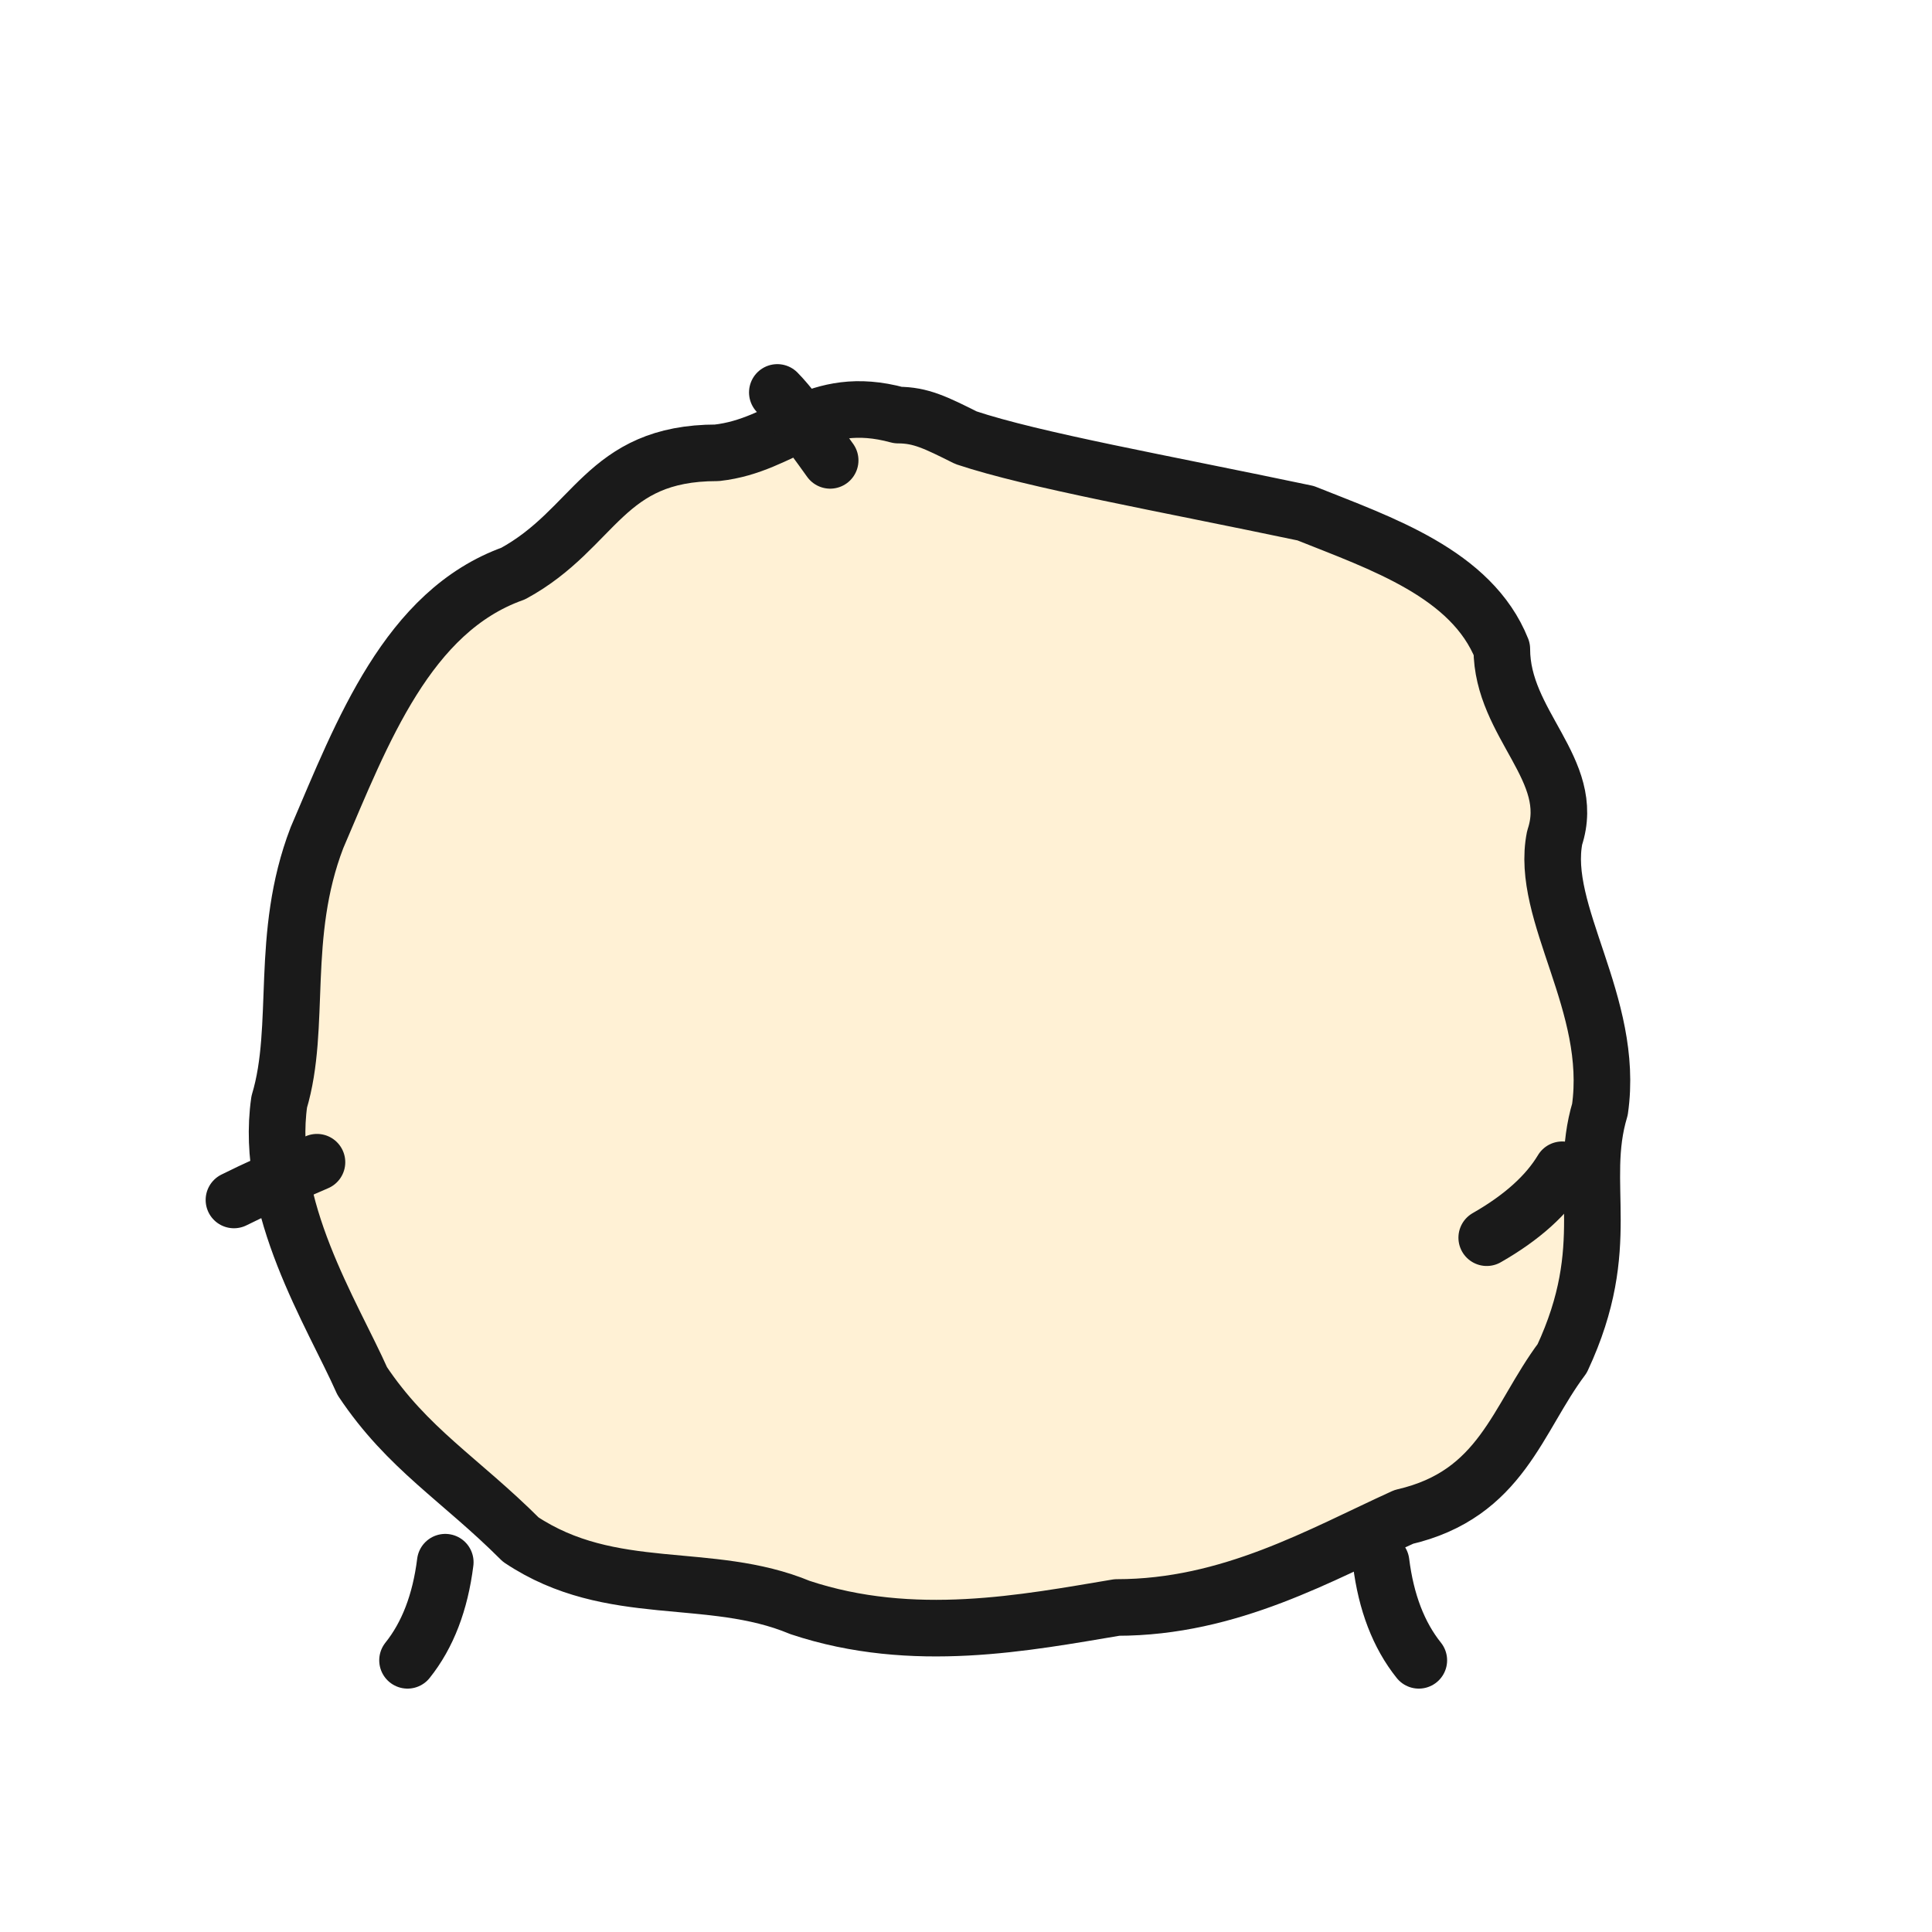
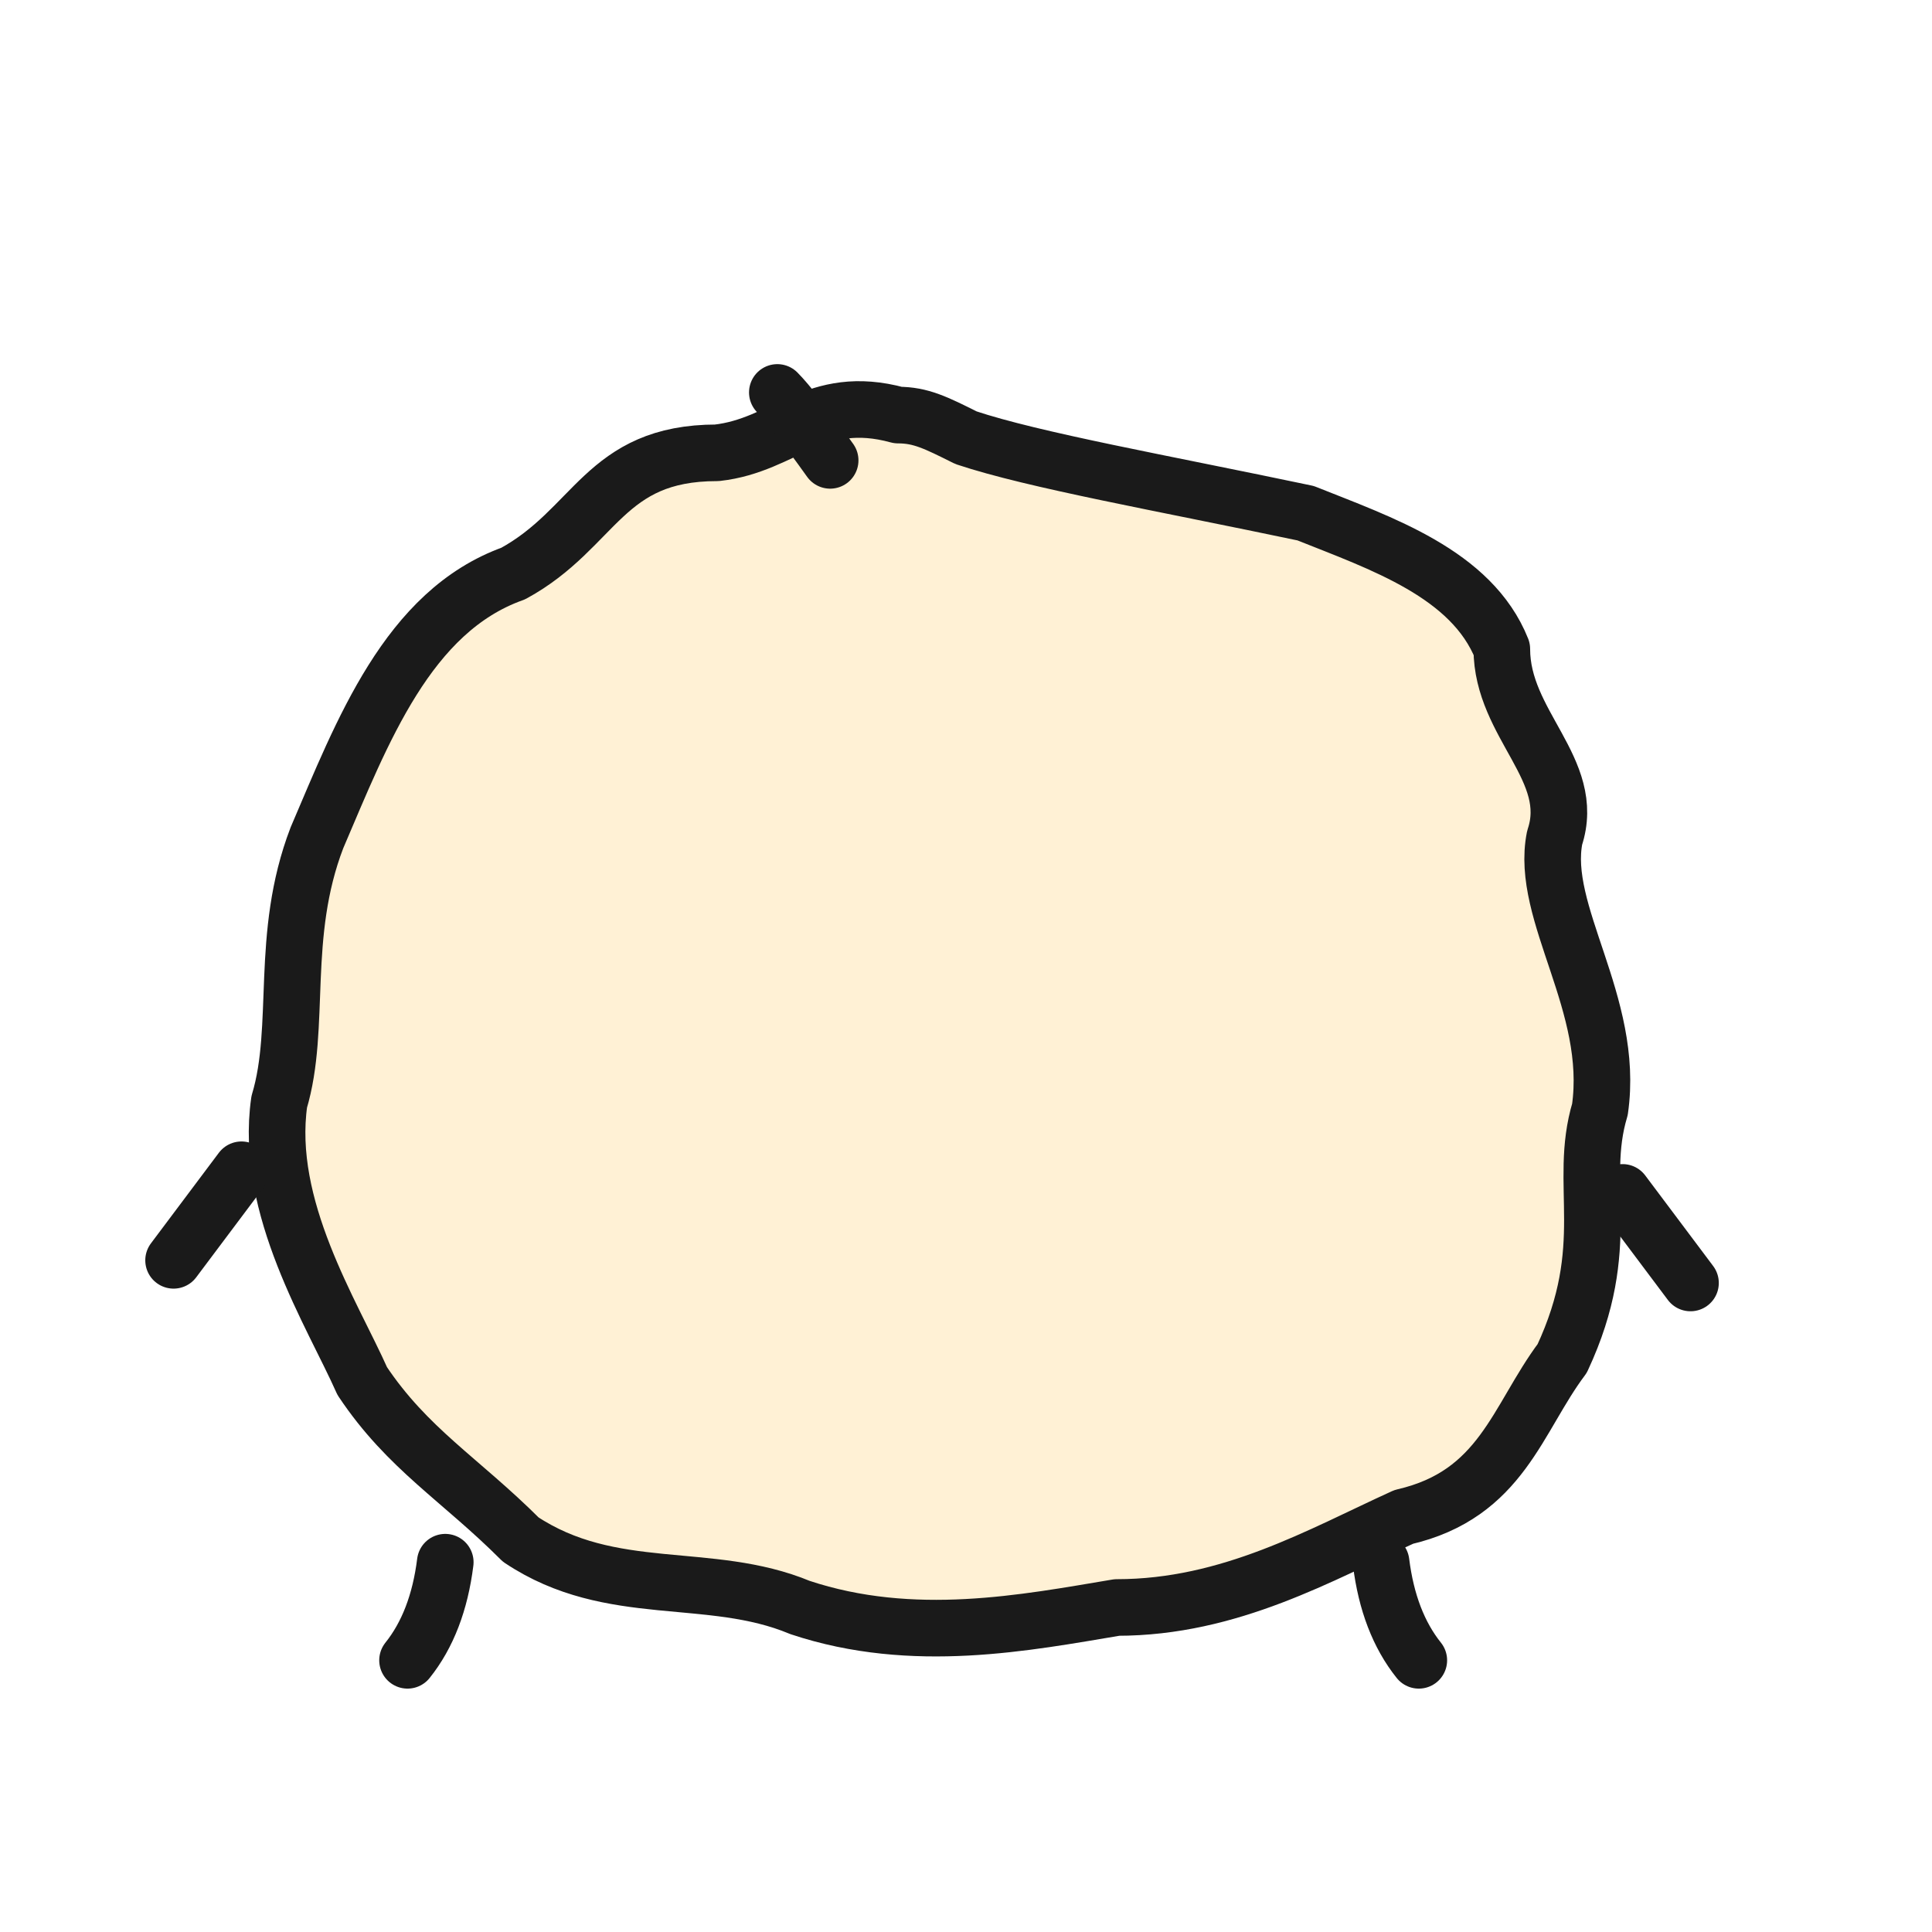
<svg xmlns="http://www.w3.org/2000/svg" width="256" height="256" viewBox="0 0 256 256">
  <path d="M59 207 Q58 215 54 220 M183 207 Q184 215 188 220" fill="none" stroke="#1a1a1a" stroke-width="7.5" stroke-linecap="round" stroke-linejoin="round" />
  <g transform="translate(0 0)">
    <path d="M119 55 C108 52 104 59 95 60 C80 60 79 70 68 76 C54 81 48 97 42 111 C37 124 40 136 37 146 C35 160 44 174 48 183 C54 192 61 196 69 204 C81 212 94 208 106 213 C121 218 136 215 148 213 C163 213 175 206 186 201 C199 198 201 188 207 180 C214 165 209 157 212 147 C214 133 204 121 206 111 C209 102 199 96 199 86 C195 76 183 72 173 68 C154 64 137 61 128 58 C124 56 122 55 119 55 Z" fill="#fff1d5" stroke="#1a1a1a" stroke-width="7.5" stroke-linecap="round" stroke-linejoin="round" />
-     <path d="M42 154 q-7 3 -11 5 M197 164 q7 -4 10 -9 M110 61 q-5 -7 -7 -9" fill="none" stroke="#1a1a1a" stroke-width="7.5" stroke-linecap="round" stroke-linejoin="round" />
+     <path d="M32 155 l-9 12 M215 158 l9 12 M110 61 q-5 -7 -7 -9" fill="none" stroke="#1a1a1a" stroke-width="7.5" stroke-linecap="round" stroke-linejoin="round" />
  </g>
</svg>
